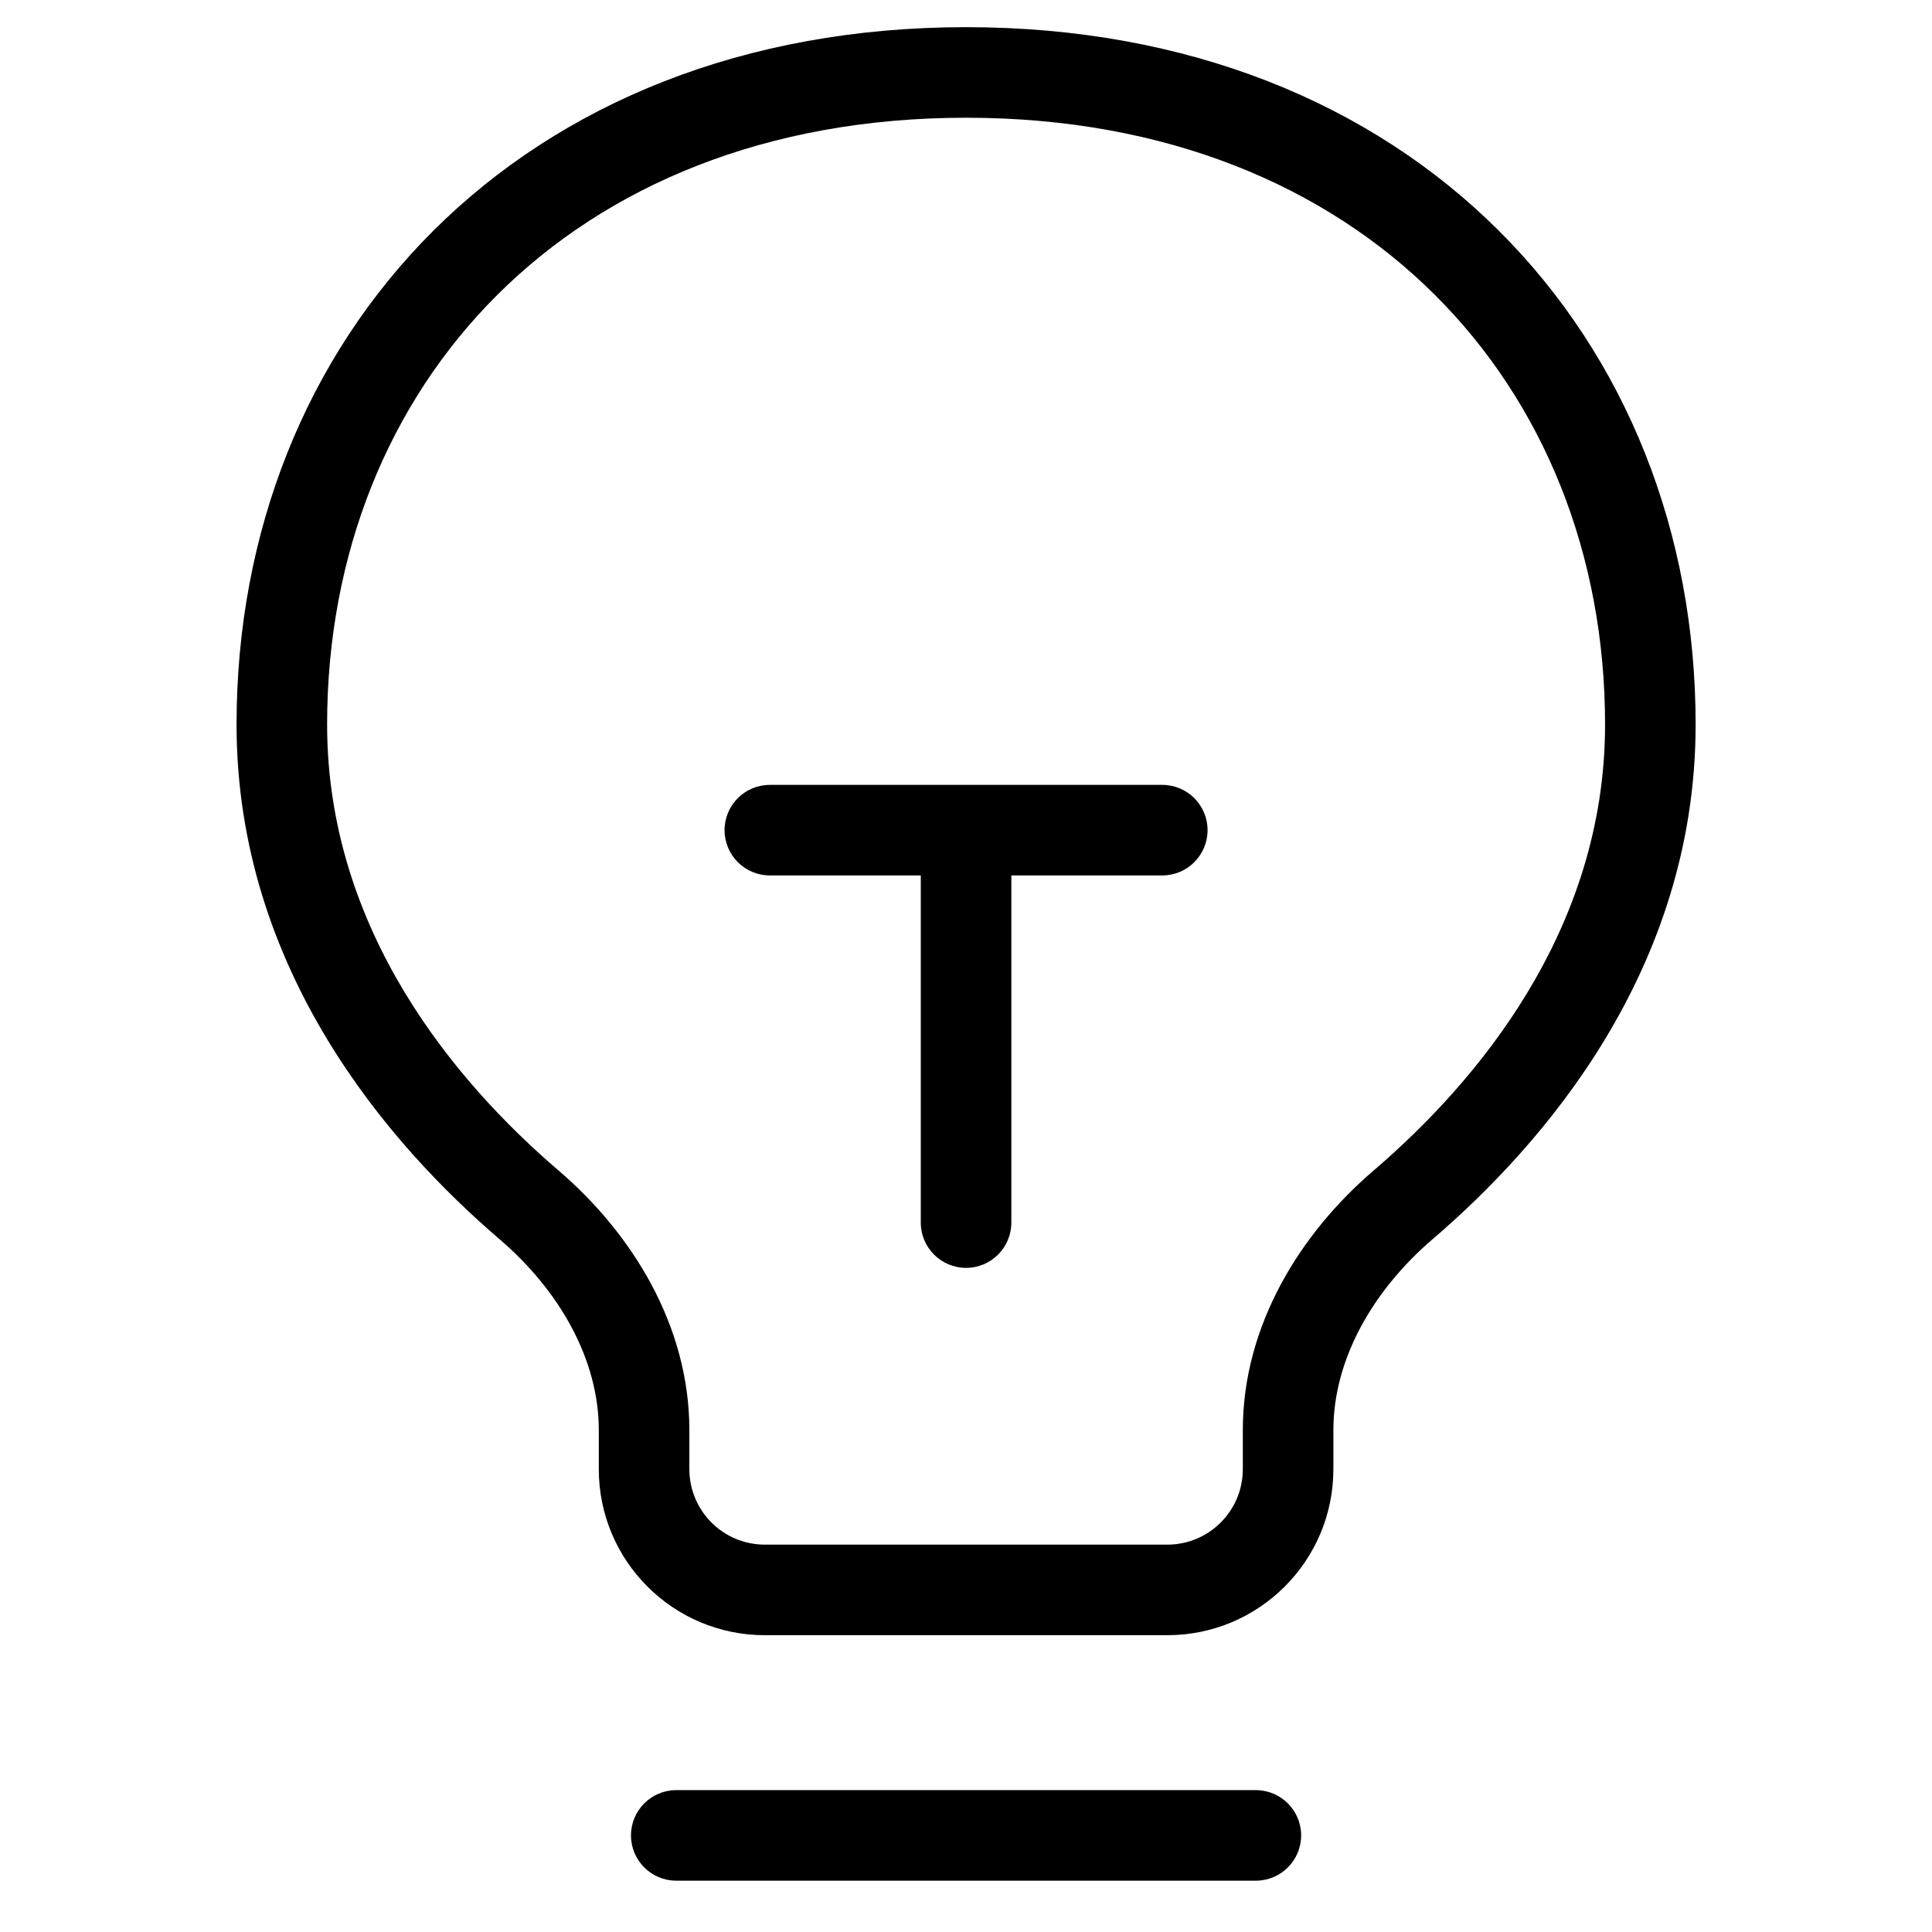
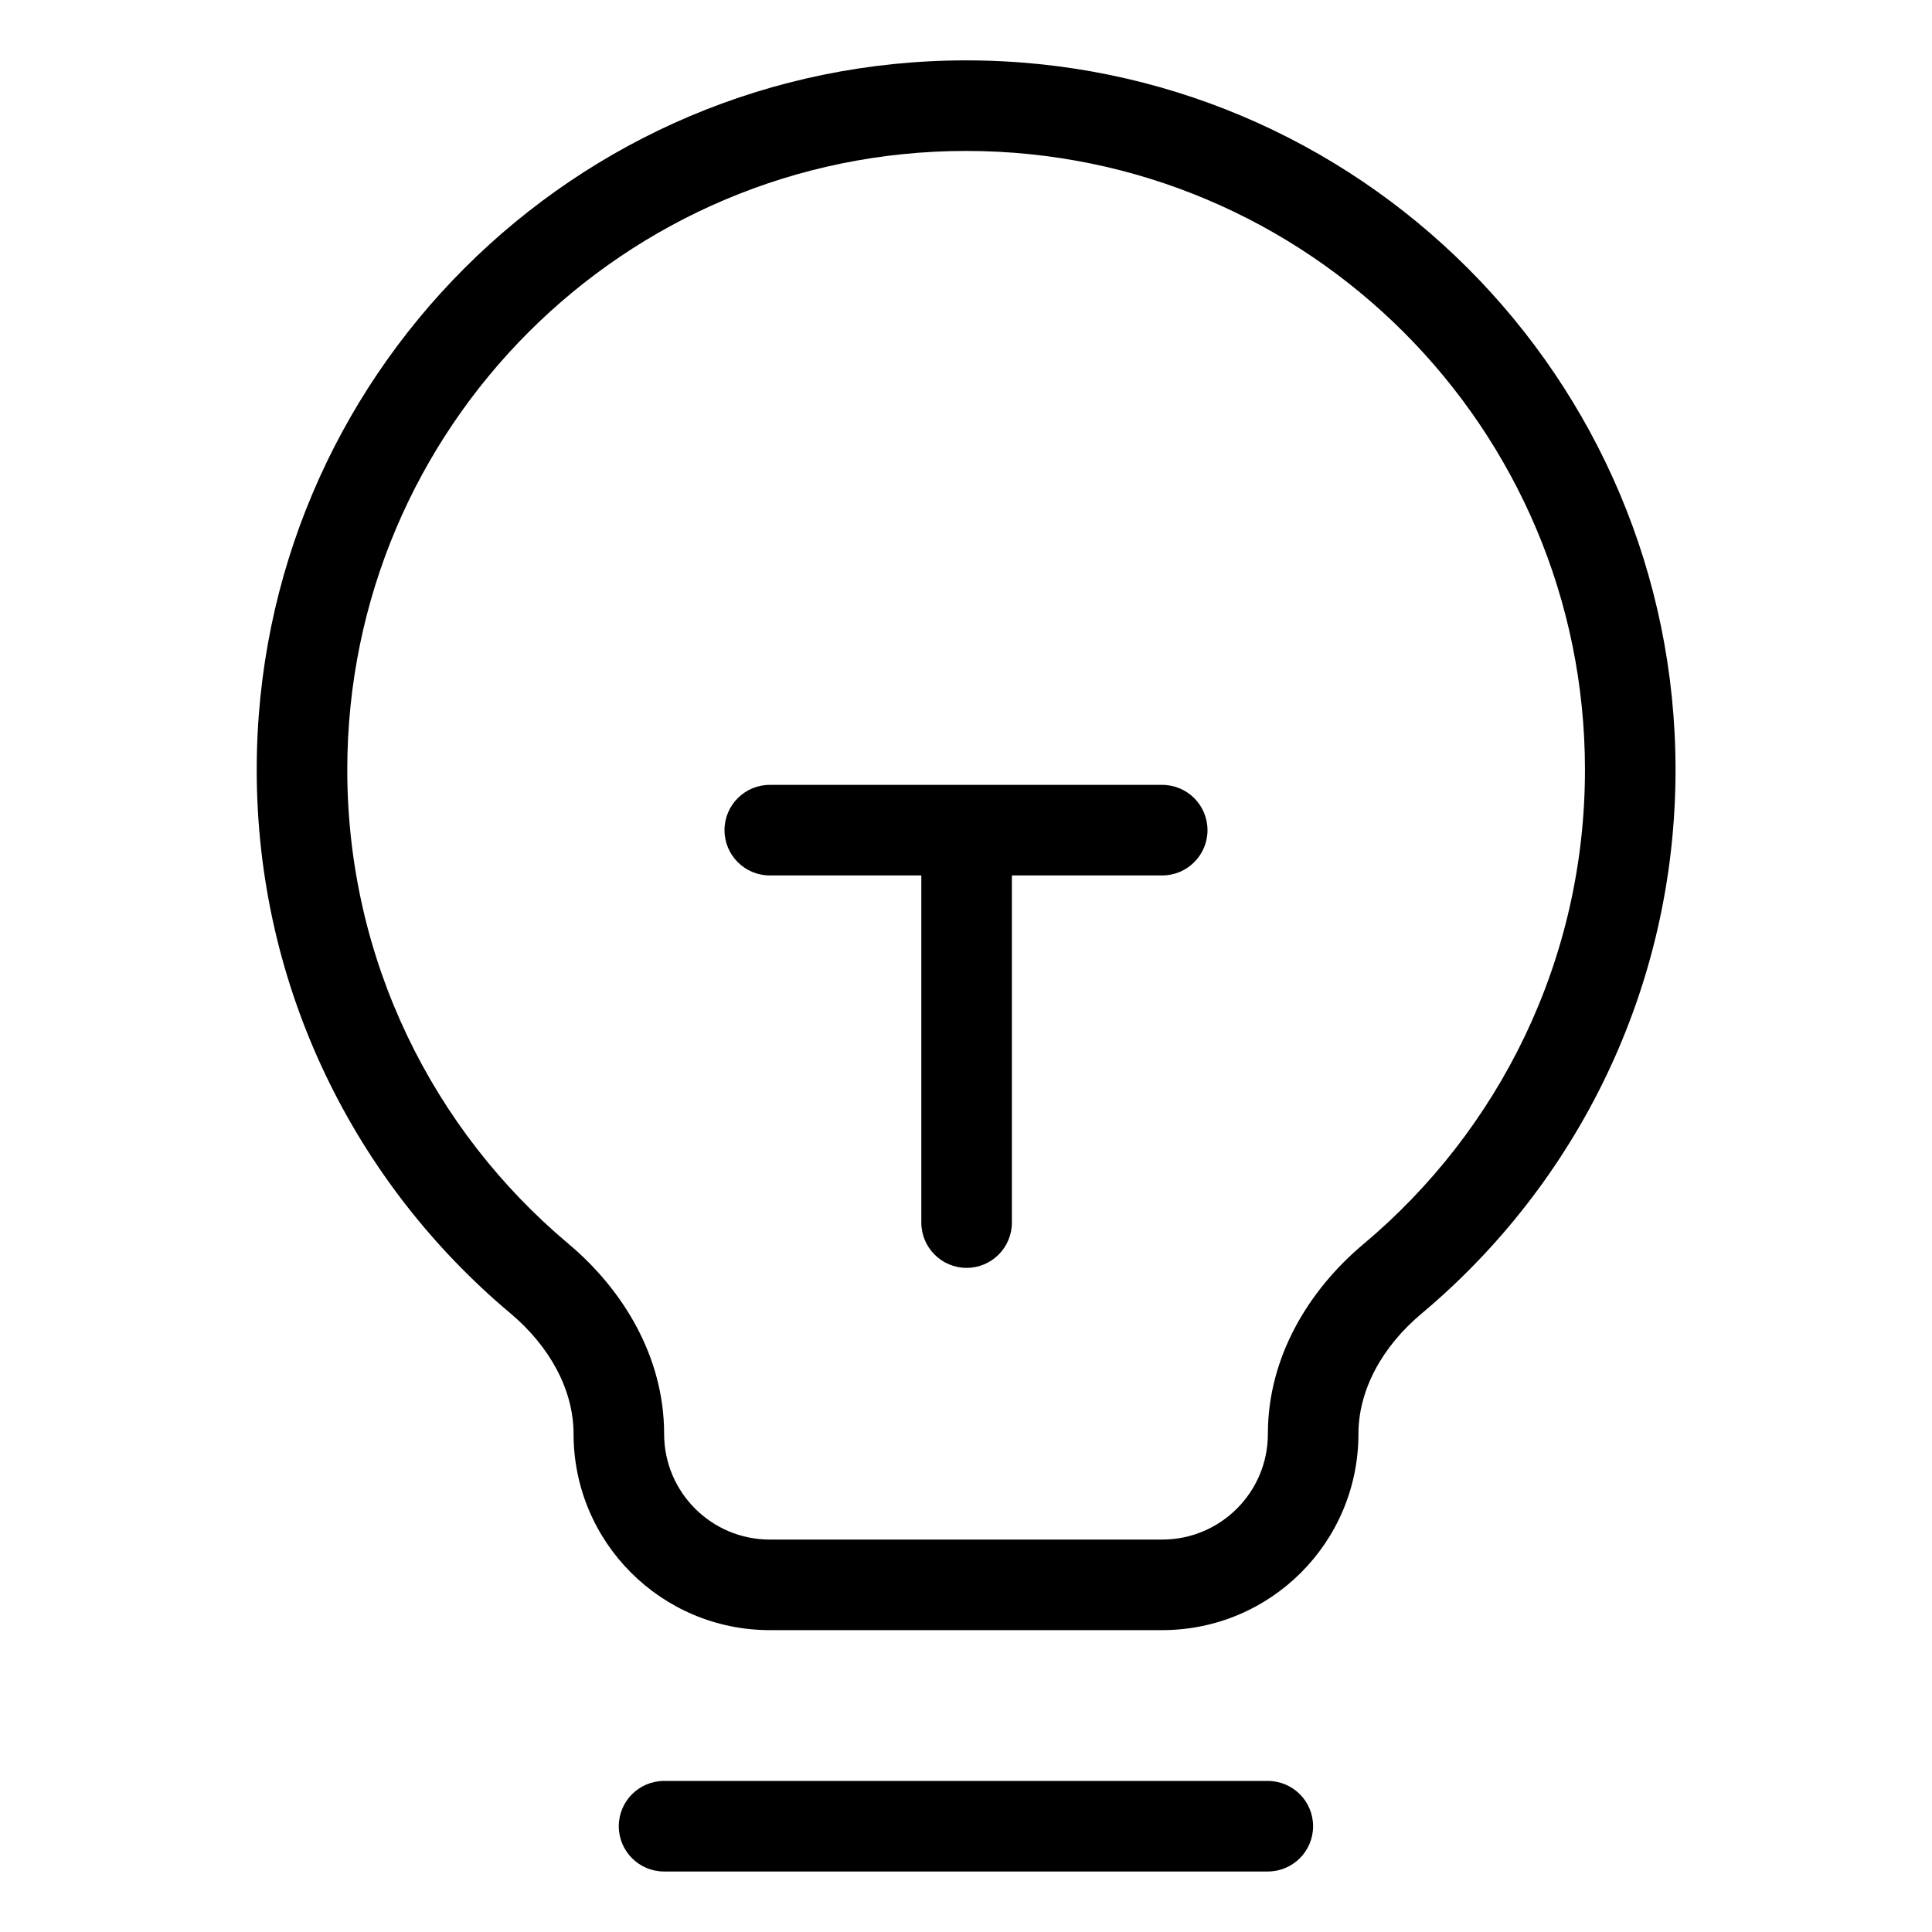
<svg xmlns="http://www.w3.org/2000/svg" width="32" height="32" viewBox="0 0 32 32" fill="none" data-fui-icon="true">
-   <path d="M20.801 29.65C21.215 29.651 21.551 29.986 21.551 30.4C21.551 30.814 21.215 31.15 20.801 31.15H11.201C10.787 31.15 10.451 30.814 10.451 30.4C10.451 29.986 10.787 29.65 11.201 29.65H20.801ZM16.001 0.45C19.678 0.45 22.709 1.714 24.822 3.818C26.933 5.92 28.085 8.817 28.085 12C28.085 16.072 25.547 18.968 23.727 20.526C22.738 21.374 22.085 22.515 22.085 23.688V24.334C22.085 25.852 20.853 27.084 19.335 27.084H12.668C11.149 27.084 9.918 25.852 9.918 24.334V23.688C9.918 22.515 9.265 21.374 8.275 20.526C6.456 18.968 3.918 16.072 3.918 12C3.918 8.817 5.07 5.92 7.181 3.818C9.294 1.715 12.324 0.45 16.001 0.45ZM16.001 1.95C12.679 1.95 10.043 3.086 8.239 4.882C6.433 6.68 5.418 9.184 5.418 12C5.418 15.418 7.556 17.935 9.251 19.387C10.467 20.429 11.418 21.954 11.418 23.688V24.334C11.418 25.024 11.978 25.584 12.668 25.584H19.335C20.025 25.584 20.585 25.024 20.585 24.334V23.688C20.585 21.954 21.535 20.429 22.752 19.387C24.447 17.935 26.585 15.418 26.585 12C26.585 9.184 25.57 6.68 23.764 4.882C21.96 3.086 19.323 1.95 16.001 1.95ZM19.251 13C19.665 13 20.001 13.336 20.001 13.75C20.001 14.164 19.665 14.5 19.251 14.5H16.751V20.25C16.751 20.664 16.415 21 16.001 21C15.587 21 15.251 20.664 15.251 20.25V14.5H12.751C12.337 14.5 12.001 14.164 12.001 13.75C12.001 13.336 12.337 13 12.751 13H19.251Z" fill="currentColor" />
+   <path d="M20.999 29.498C21.413 29.498 21.749 29.834 21.749 30.248C21.749 30.662 21.413 30.998 20.999 30.998H10.999C10.585 30.998 10.249 30.662 10.249 30.248C10.249 29.834 10.585 29.498 10.999 29.498H20.999ZM16.002 1C22.491 1 27.752 6.261 27.752 12.75C27.752 16.368 26.115 19.603 23.546 21.757C22.896 22.301 22.5 23.02 22.5 23.75C22.5 25.545 21.045 27 19.25 27H12.75C10.955 27 9.5 25.545 9.5 23.75C9.5 23.018 9.103 22.297 8.452 21.751C5.886 19.597 4.252 16.365 4.252 12.75C4.252 6.261 9.513 1 16.002 1ZM16.002 2.5C10.341 2.5 5.752 7.089 5.752 12.75C5.752 15.902 7.175 18.721 9.416 20.602C10.311 21.354 11 22.464 11 23.75C11 24.716 11.784 25.5 12.75 25.5H19.25C20.216 25.5 21 24.716 21 23.75C21 22.465 21.688 21.357 22.582 20.607C24.826 18.726 26.252 15.905 26.252 12.75C26.252 7.089 21.663 2.5 16.002 2.5ZM19.25 13C19.664 13 20 13.336 20 13.75C20 14.164 19.664 14.5 19.25 14.5H16.76V20.25C16.76 20.664 16.424 21 16.01 21C15.596 21 15.26 20.664 15.26 20.25V14.5H12.75C12.336 14.5 12 14.164 12 13.75C12 13.336 12.336 13 12.75 13H19.25Z" fill="currentColor" />
</svg>
